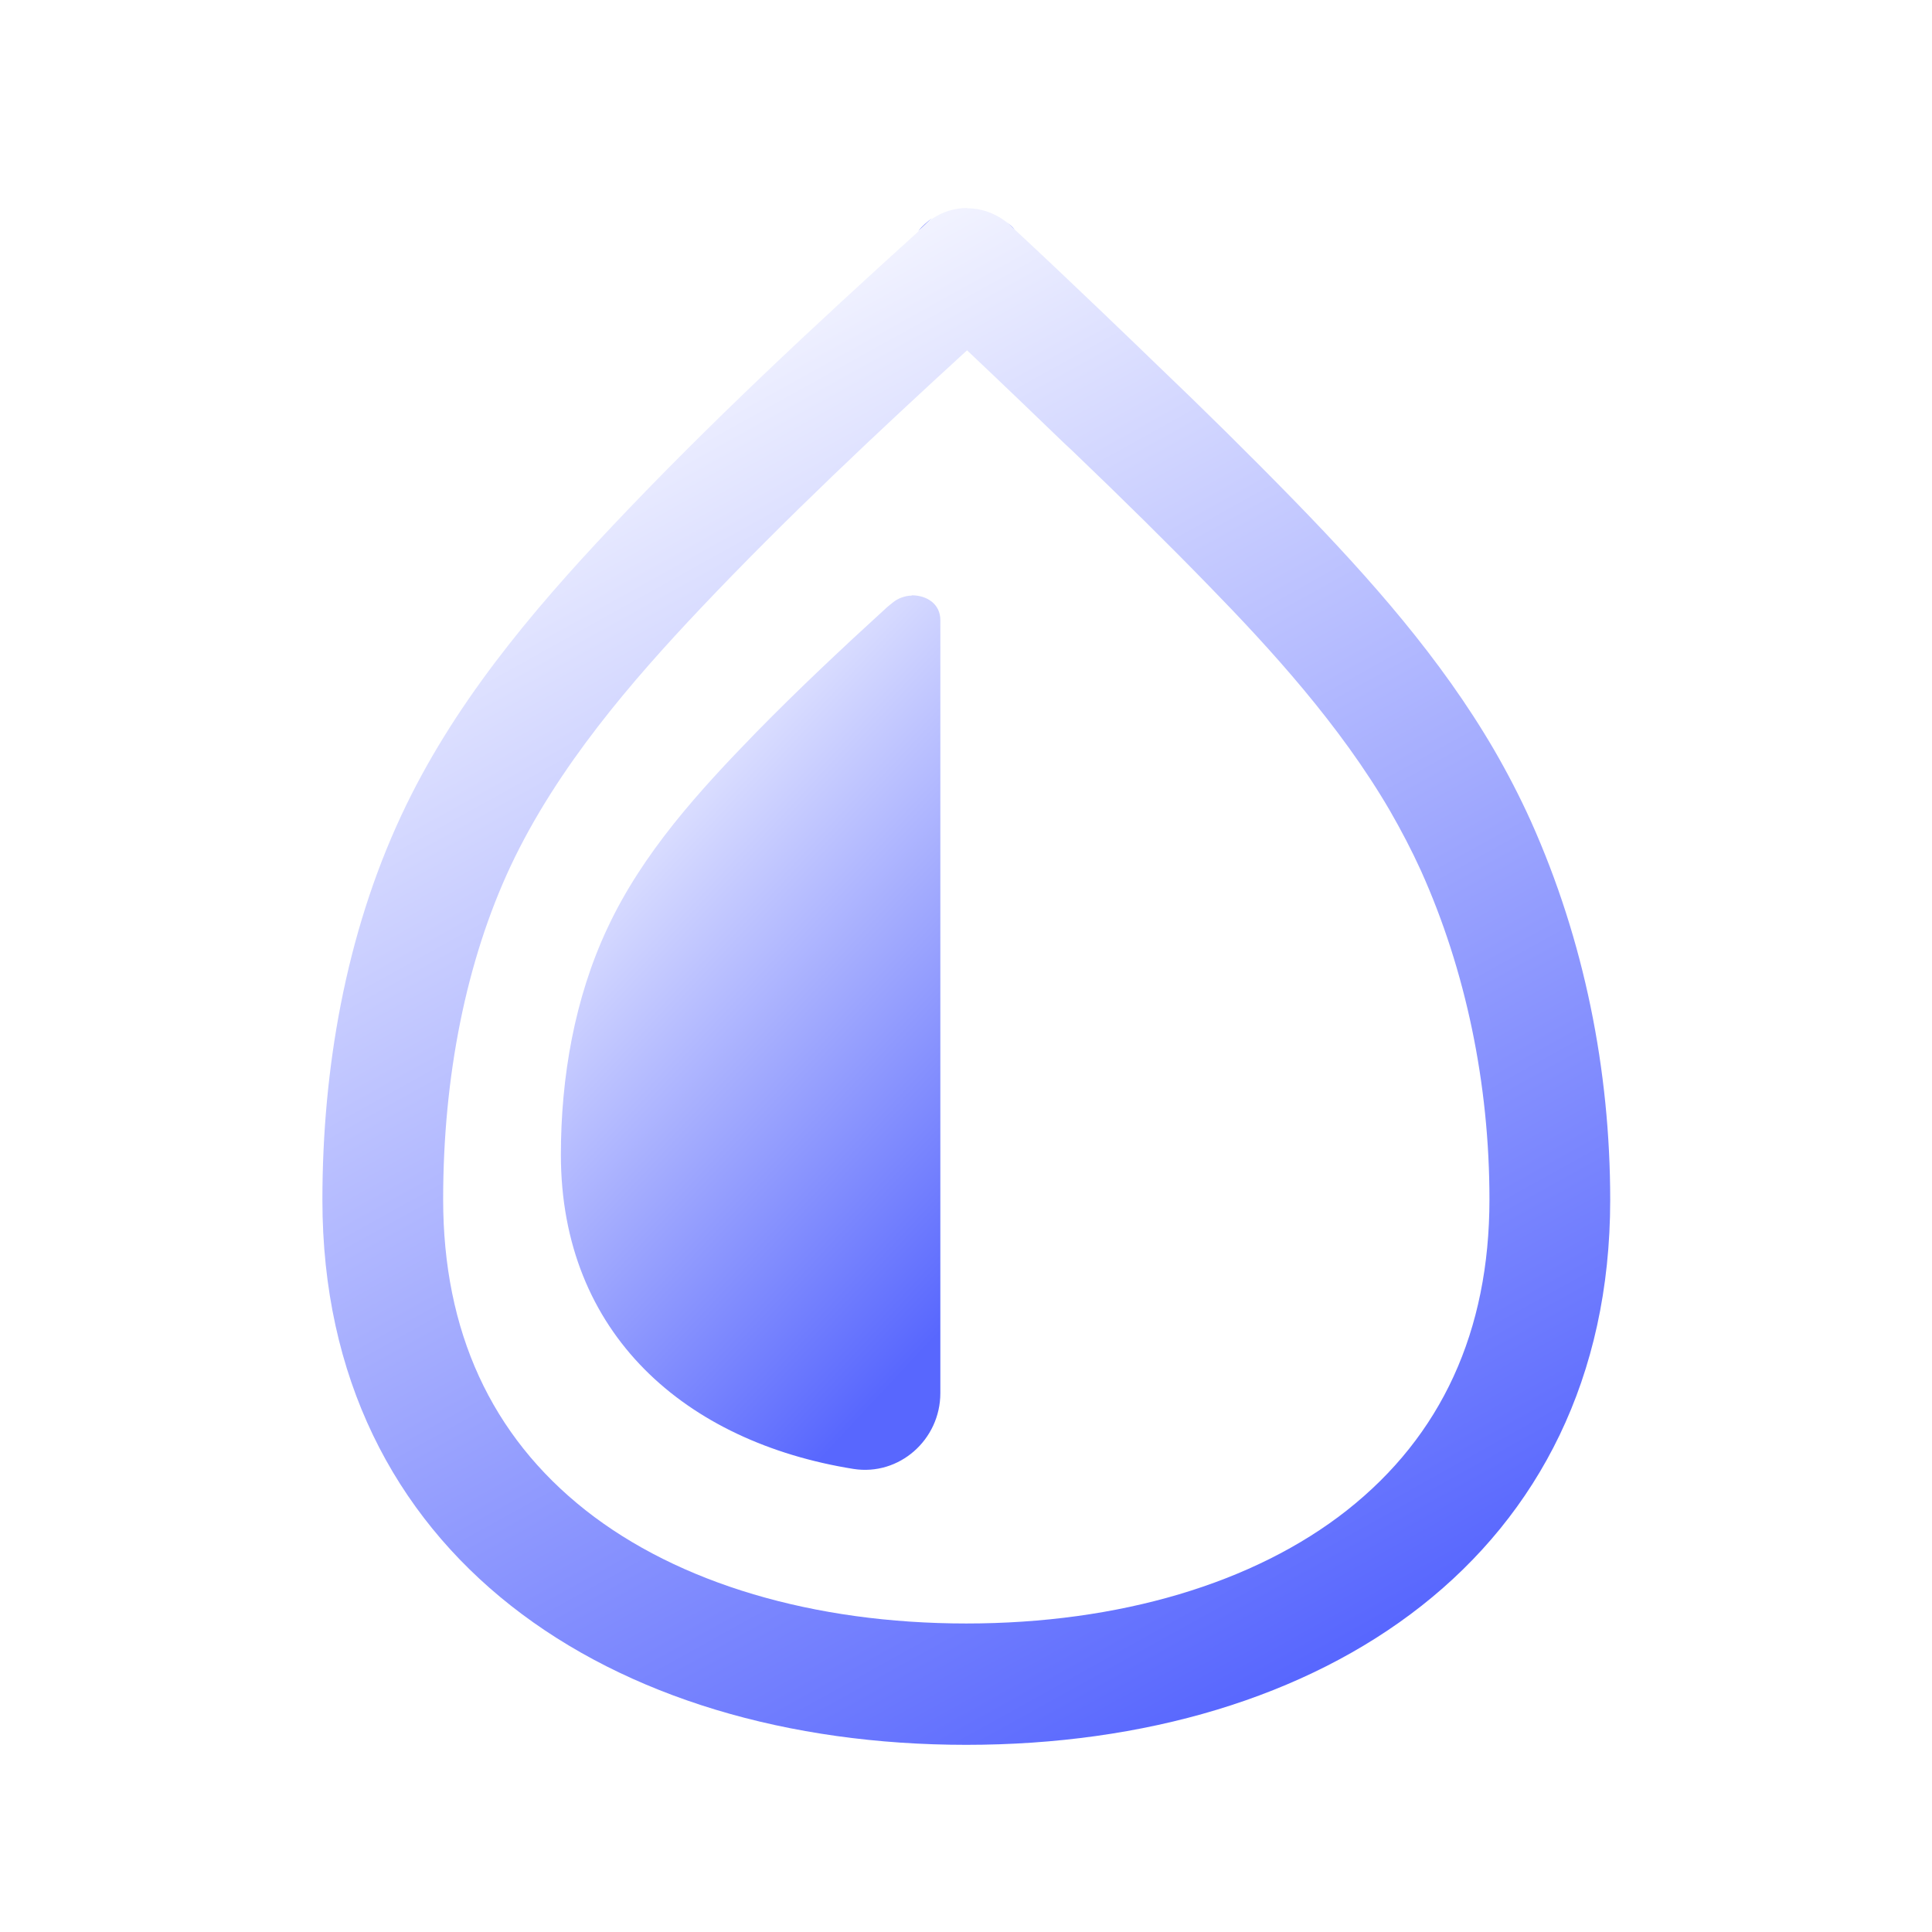
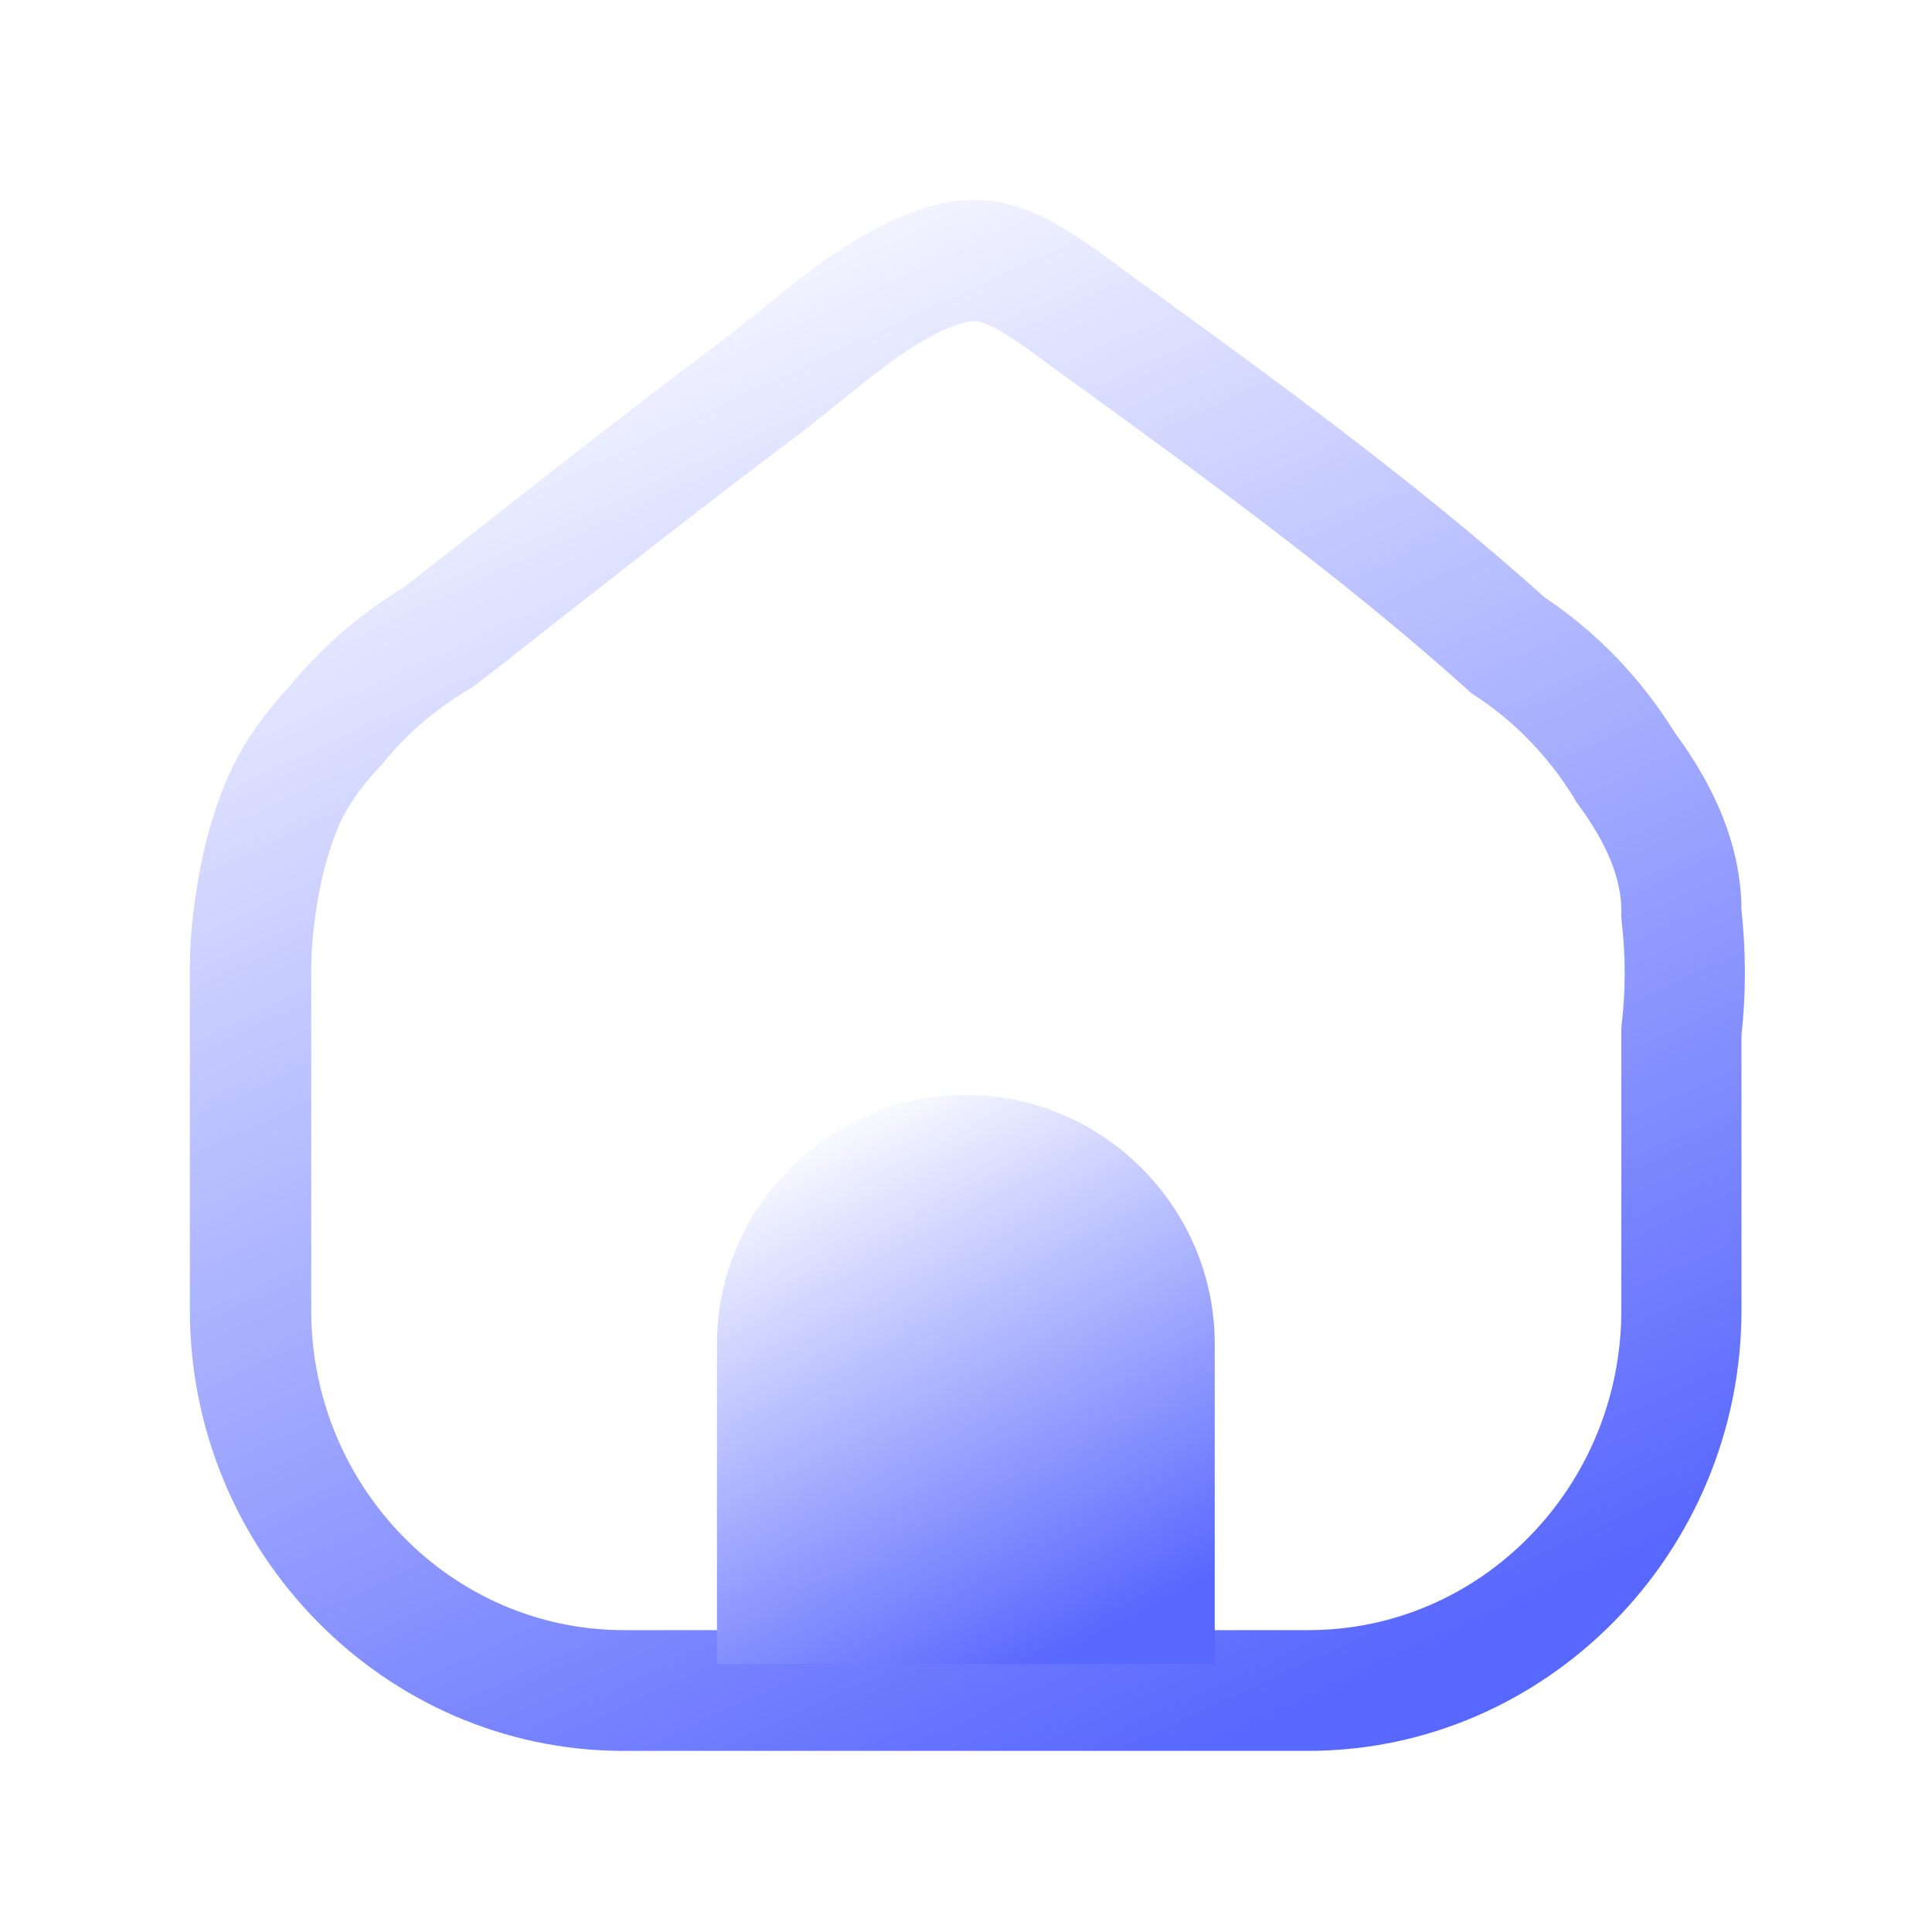
<svg xmlns="http://www.w3.org/2000/svg" width="64" height="64" viewBox="0 0 64 64" fill="none">
-   <path d="M33.31 7.33C33.401 7.42 33.501 7.51 33.611 7.6C33.52 7.5 33.42 7.41 33.31 7.33Z" fill="url(#paint0_linear_2001_5278)" />
-   <path d="M30.88 7.23C30.7 7.34 30.55 7.49 30.42 7.65C30.57 7.51 30.73 7.37 30.88 7.23Z" fill="url(#paint1_linear_2001_5278)" />
-   <path d="M32.03 11.6C33.28 12.78 34.63 14.08 35.23 14.66L35.54 14.95C37.21 16.55 38.69 18.01 40.05 19.41C42.09 21.5 44.39 24.02 46.04 26.85C46.42 27.51 46.77 28.18 47.07 28.84C48.56 32.15 49.34 35.92 49.34 39.73C49.34 44.1 47.75 47.56 44.62 50.03C41.55 52.45 37.07 53.78 32.01 53.78C26.95 53.78 22.47 52.45 19.4 50.03C16.27 47.56 14.68 44.1 14.68 39.73C14.68 35.63 15.45 31.82 16.91 28.7C18.46 25.4 20.96 22.53 23.2 20.16C26.04 17.16 29.1 14.29 32.04 11.6M32.04 6.89C31.61 6.89 31.22 7.02 30.89 7.24C30.74 7.38 30.58 7.52 30.43 7.66C26.95 10.81 23.51 14.01 20.29 17.42C17.56 20.31 14.98 23.39 13.29 27.02C11.45 30.96 10.68 35.42 10.68 39.75C10.68 51.53 20.23 57.8 32.01 57.8C43.79 57.8 53.34 51.53 53.34 39.75C53.34 35.45 52.48 31.15 50.72 27.22C50.35 26.4 49.94 25.61 49.5 24.85C47.73 21.81 45.39 19.17 42.92 16.63C41.41 15.08 39.87 13.56 38.31 12.07C37.93 11.7 35.36 9.22 33.62 7.61C33.52 7.52 33.42 7.42 33.32 7.34C32.96 7.07 32.53 6.9 32.04 6.9V6.89Z" fill="url(#paint2_linear_2001_5278)" />
-   <path d="M30.2 19.73C30.08 19.73 29.96 19.76 29.85 19.8C29.64 19.88 29.52 20.01 29.39 20.11C27.91 21.46 26.45 22.83 25.05 24.26C23.16 26.2 21.28 28.26 20.12 30.75C19.03 33.07 18.58 35.7 18.58 38.25C18.58 44.2 22.72 47.77 28.27 48.66C29.79 48.9 31.15 47.69 31.15 46.15V20.54C31.15 20.02 30.72 19.72 30.2 19.72V19.73Z" fill="url(#paint3_linear_2001_5278)" />
+   <path d="M32.239 10.63C32.779 10.63 33.769 11.35 34.809 12.12C35.009 12.27 35.209 12.42 35.419 12.56L35.499 12.62C39.919 15.83 44.489 19.15 48.529 22.77L48.739 22.96L48.979 23.12C50.219 23.95 51.299 25.08 52.109 26.38L52.189 26.52L52.279 26.65C53.239 27.95 53.709 29.11 53.709 30.18V30.39L53.729 30.6C53.849 31.68 53.849 32.77 53.729 33.86L53.709 34.08V43.4C53.709 49.25 49.059 54 43.349 54H20.669C14.949 54 10.309 49.24 10.309 43.4V32.06C10.309 31.74 10.329 31.43 10.359 31.1C10.369 30.98 10.379 30.86 10.399 30.71C10.529 29.53 10.779 28.47 11.149 27.53C11.419 26.84 11.879 26.15 12.559 25.42L12.649 25.33L12.729 25.23C13.479 24.31 14.389 23.53 15.439 22.89L15.629 22.78L15.799 22.65L15.879 22.59C16.289 22.28 16.689 21.96 17.089 21.65C20.009 19.35 23.129 16.9 26.169 14.61C26.729 14.19 27.259 13.76 27.769 13.35C29.149 12.24 30.439 11.19 31.719 10.75C31.929 10.68 32.119 10.64 32.259 10.64M32.239 6.63C31.669 6.63 31.049 6.73 30.379 6.97C27.849 7.85 25.839 9.84 23.739 11.42C20.719 13.69 17.609 16.13 14.589 18.51C14.179 18.83 13.759 19.16 13.339 19.48C11.929 20.34 10.659 21.43 9.609 22.71C8.689 23.7 7.899 24.81 7.399 26.1C6.879 27.41 6.569 28.83 6.399 30.28C6.379 30.45 6.359 30.61 6.349 30.78C6.309 31.2 6.289 31.62 6.289 32.04V43.4C6.289 51.43 12.749 58 20.649 58H43.329C51.229 58 57.689 51.43 57.689 43.4V34.29C57.839 32.93 57.839 31.52 57.689 30.15C57.679 27.97 56.759 26 55.479 24.27C54.369 22.48 52.909 20.95 51.169 19.79C46.949 16 42.319 12.64 37.739 9.32C35.869 7.96 34.299 6.62 32.219 6.62L32.239 6.63Z" fill="url(#paint0_linear_2001_5288)" />
+   <path d="M32 36.27C27.47 36.27 23.75 39.98 23.75 44.52V55.12H40.24V44.52C40.24 39.989 36.53 36.27 31.99 36.27H32Z" fill="url(#paint1_linear_2001_5288)" />
  <defs>
-     <linearGradient id="paint0_linear_2001_5278" x1="33.35" y1="7.349" x2="33.463" y2="7.619" gradientUnits="userSpaceOnUse">
+     <linearGradient id="paint0_linear_2001_5288" x1="13.113" y1="10.245" x2="36.187" y2="59.969" gradientUnits="userSpaceOnUse">
      <stop stop-color="white" />
      <stop offset="1" stop-color="#5867FE" />
    </linearGradient>
-     <linearGradient id="paint1_linear_2001_5278" x1="30.481" y1="7.26" x2="30.659" y2="7.679" gradientUnits="userSpaceOnUse">
-       <stop stop-color="white" />
-       <stop offset="1" stop-color="#5867FE" />
-     </linearGradient>
-     <linearGradient id="paint2_linear_2001_5278" x1="16.331" y1="10.482" x2="41.743" y2="56.251" gradientUnits="userSpaceOnUse">
-       <stop stop-color="white" />
-       <stop offset="1" stop-color="#5867FE" />
-     </linearGradient>
-     <linearGradient id="paint3_linear_2001_5278" x1="20.245" y1="21.764" x2="37.241" y2="37.614" gradientUnits="userSpaceOnUse">
+     <linearGradient id="paint1_linear_2001_5288" x1="25.935" y1="37.599" x2="35.126" y2="54.882" gradientUnits="userSpaceOnUse">
      <stop stop-color="white" />
      <stop offset="1" stop-color="#5867FE" />
    </linearGradient>
  </defs>
</svg>
